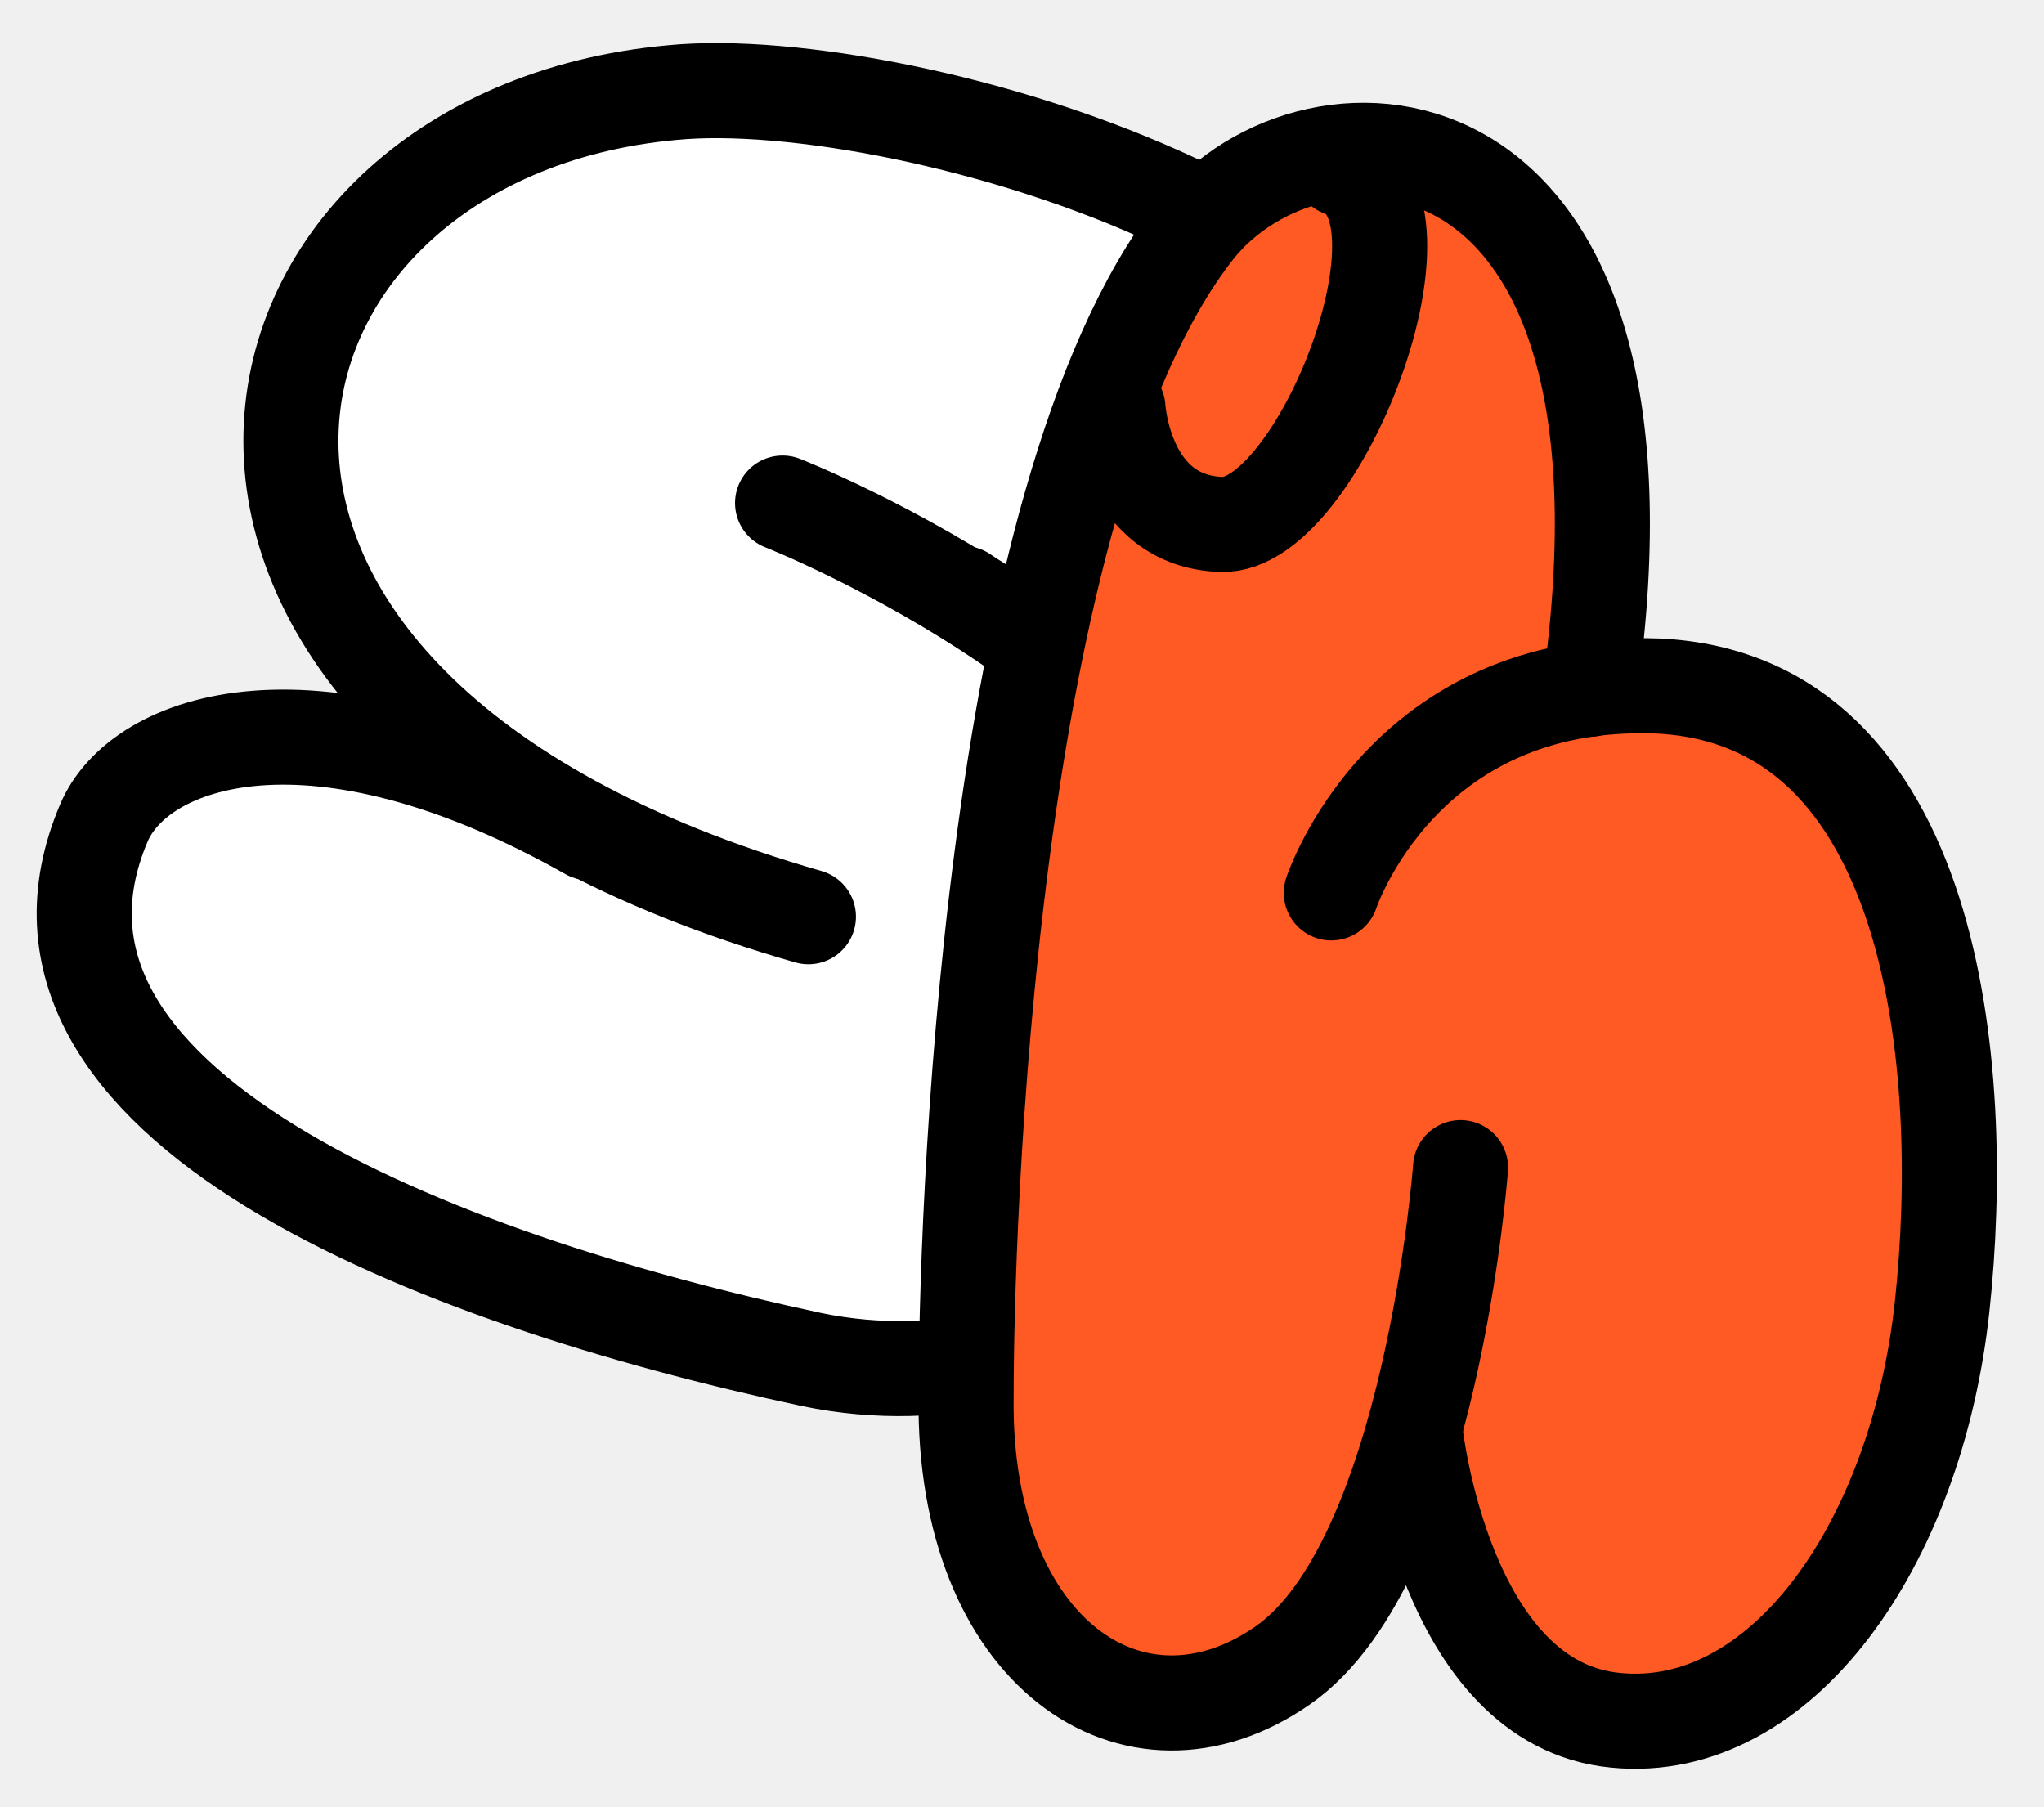
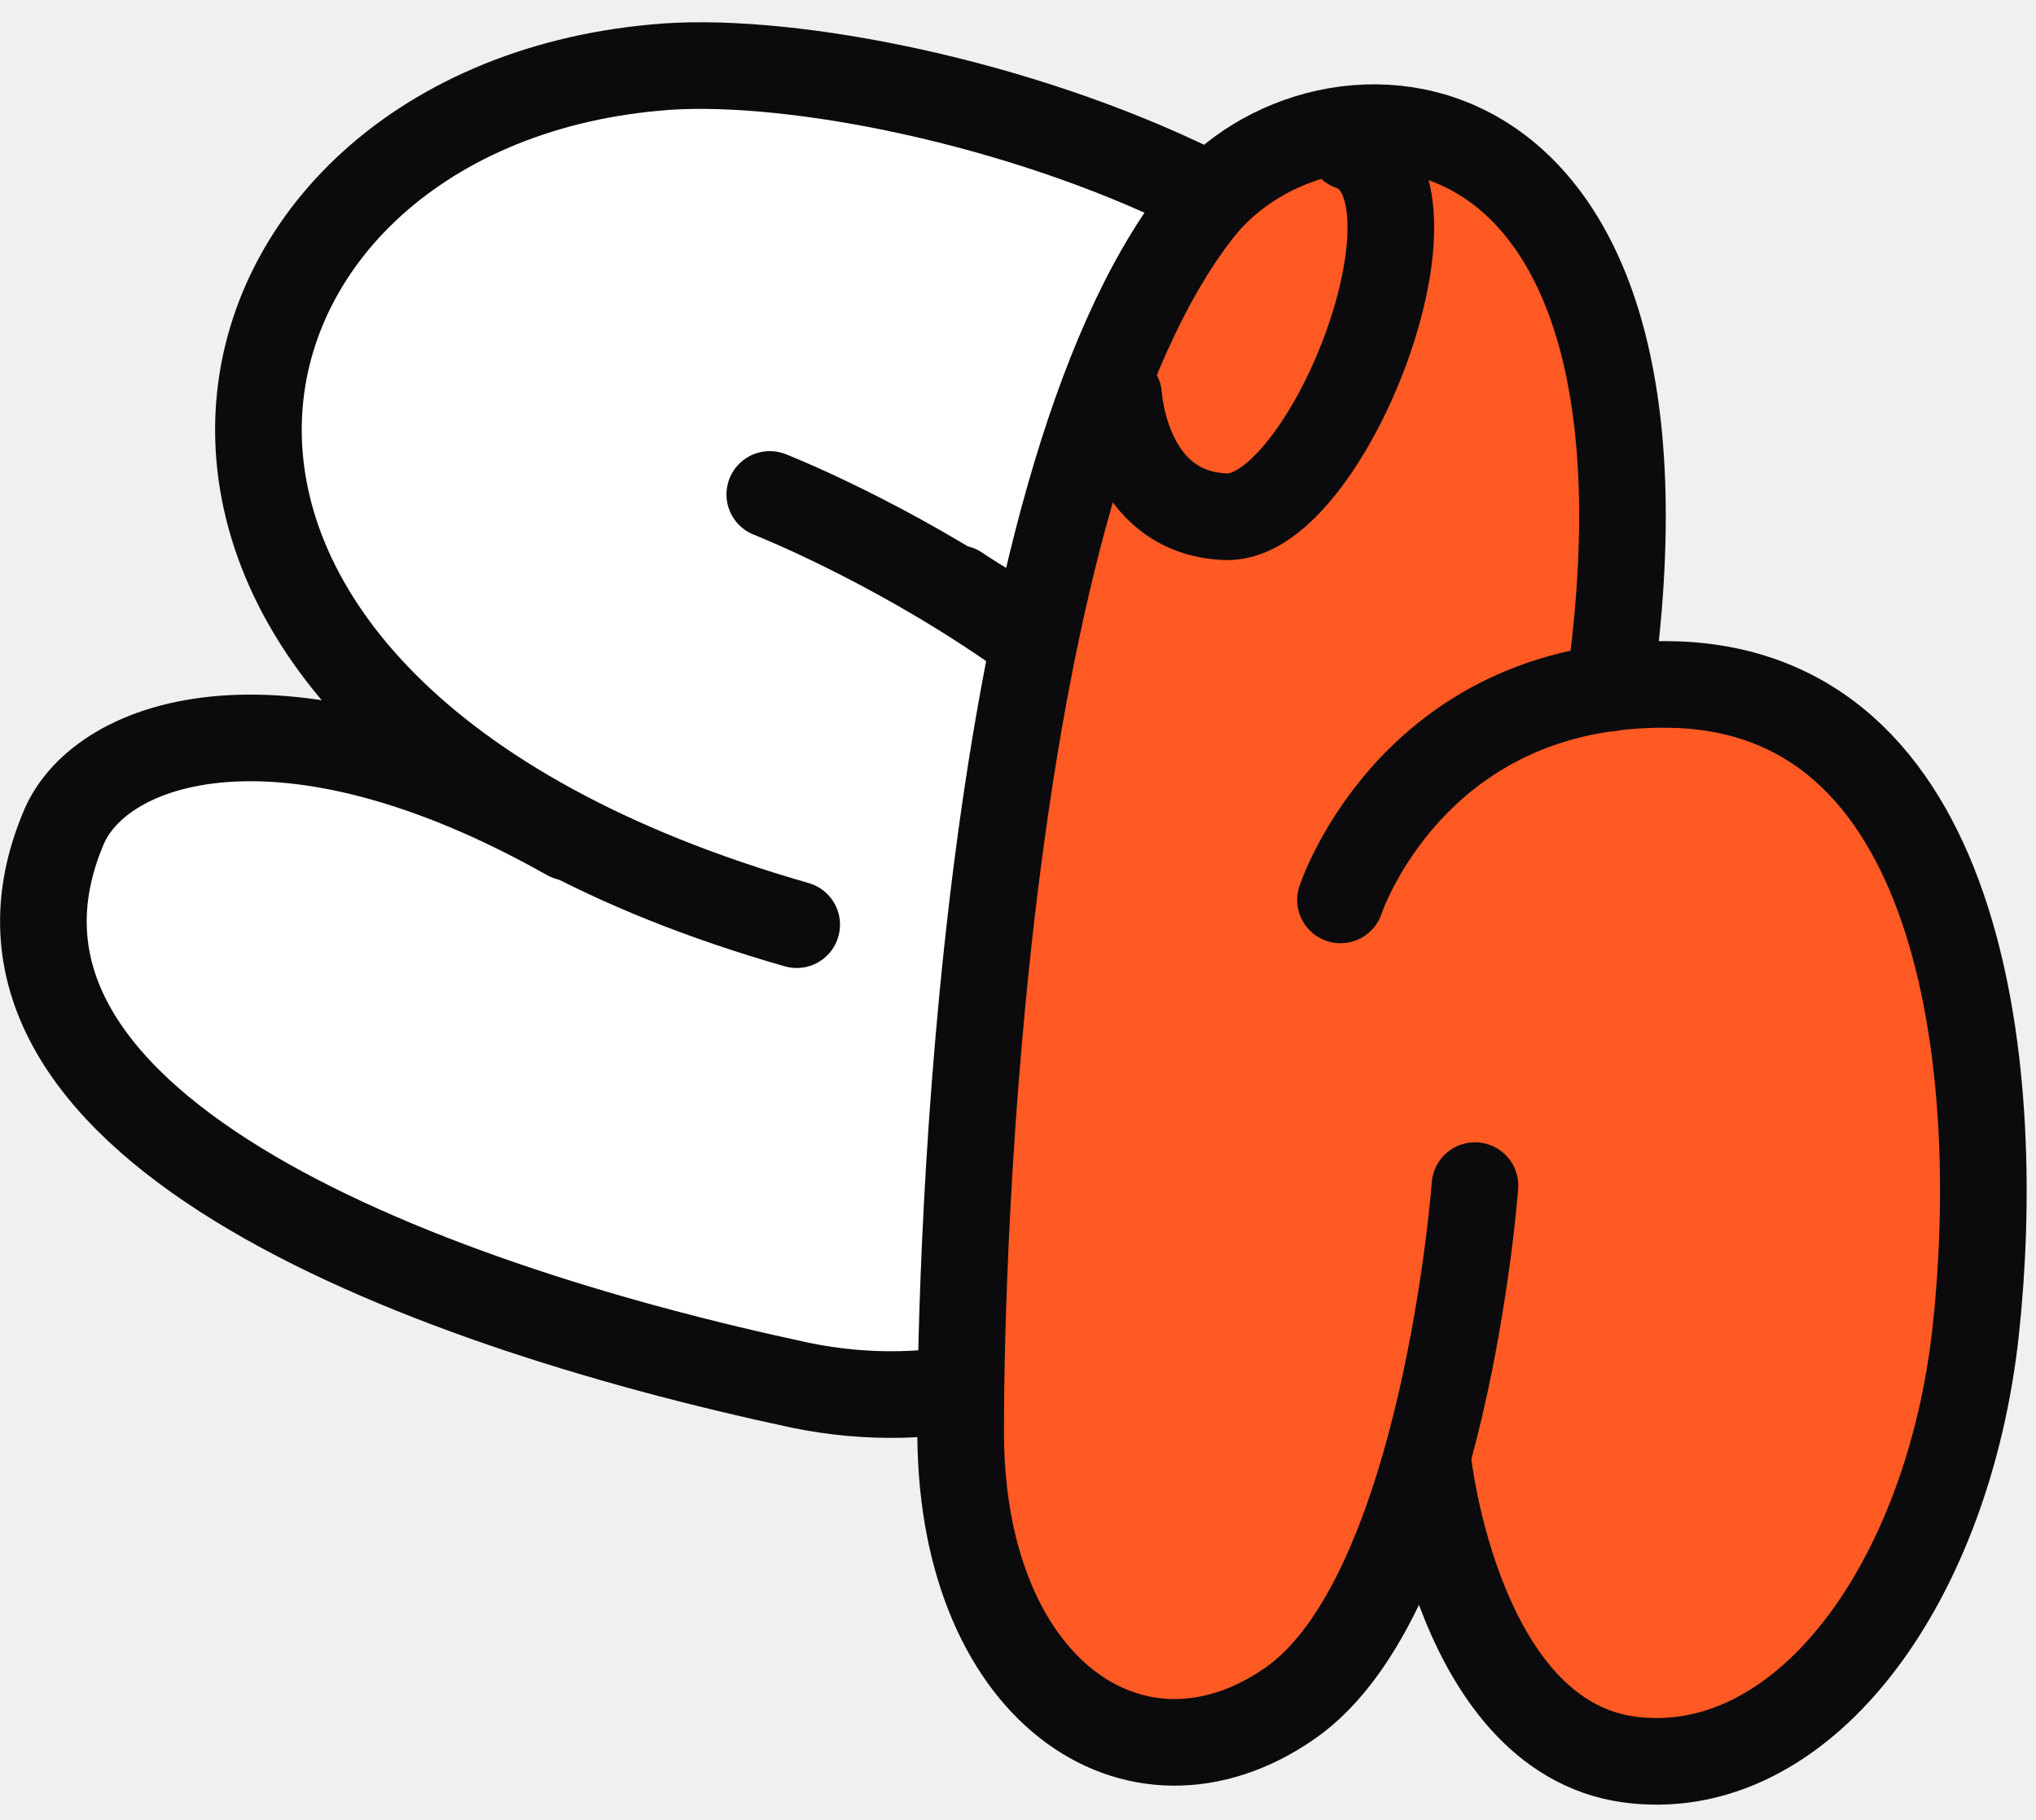
- <svg xmlns="http://www.w3.org/2000/svg" width="43" height="38" viewBox="0 0 43 38" fill="none">
-   <path d="M14.151 1.947C5.449 2.695 2.321 12.213 12.383 17.448L12.316 17.516C6.605 14.253 2.933 15.477 2.117 17.312C-0.33 23.227 9.12 26.899 17.075 28.53C22.65 29.686 27.749 25.471 26.933 20.44C26.321 16.904 22.99 14.185 20.202 12.485V12.417C24.622 15.341 29.789 14.865 30.468 11.941C32.1 5.142 19.046 1.471 14.151 1.947Z" fill="white" />
-   <path d="M17.007 19.284C1.573 14.865 4.361 2.831 14.151 1.947C19.046 1.471 32.1 5.21 30.537 12.009C29.857 14.933 24.622 15.409 20.27 12.485" stroke="black" stroke-width="2" stroke-miterlimit="10" stroke-linecap="round" stroke-linejoin="round" />
-   <path d="M16.463 10.582C16.463 10.582 25.845 14.253 26.933 20.508C27.749 25.471 22.65 29.754 17.075 28.599C9.12 26.899 -0.33 23.227 2.185 17.312C2.933 15.545 6.605 14.253 12.384 17.516" stroke="black" stroke-width="2" stroke-miterlimit="10" stroke-linecap="round" stroke-linejoin="round" />
-   <path d="M33.446 14.5C35.213 1.99 27.599 1.718 25.151 4.846C20.732 10.489 20.324 26.126 20.324 29.389C20.324 34.761 23.859 37.208 26.987 35.032C30.114 32.857 30.726 24.562 30.726 24.562L29.706 30.137C29.706 30.137 30.318 35.848 33.922 36.188C37.389 36.528 40.245 32.517 40.788 27.486C41.332 22.455 40.653 14.636 34.806 14.432C29.434 14.228 27.939 18.783 27.939 18.783" fill="#FF5924" />
-   <path d="M23.519 8.584C23.519 8.584 23.655 10.964 25.695 11.032C27.735 11.1 30.386 4.301 28.21 3.553" stroke="black" stroke-width="2" stroke-miterlimit="10" stroke-linecap="round" stroke-linejoin="round" />
-   <path d="M28.007 18.783C28.007 18.783 29.503 14.227 34.874 14.431C40.721 14.703 41.401 22.454 40.857 27.485C40.313 32.516 37.457 36.528 33.99 36.188C30.386 35.848 29.774 30.137 29.774 30.137" stroke="black" stroke-width="2" stroke-miterlimit="10" stroke-linecap="round" stroke-linejoin="round" />
-   <path d="M30.726 24.562C30.726 24.562 30.114 32.856 26.987 35.032C23.859 37.208 20.256 34.76 20.324 29.389C20.324 26.058 20.732 10.488 25.151 4.845C27.599 1.718 35.213 1.922 33.446 14.499" stroke="black" stroke-width="2" stroke-miterlimit="10" stroke-linecap="round" stroke-linejoin="round" />
+ <svg xmlns="http://www.w3.org/2000/svg" width="47" height="42" viewBox="0 0 47 42" fill="none">
+   <path d="M15.131 1.56C5.199 2.414 1.629 13.278 13.114 19.253L13.036 19.33C6.518 15.605 2.328 17.002 1.397 19.097C-1.397 25.849 9.389 30.039 18.468 31.901C24.831 33.22 30.651 28.409 29.72 22.667C29.021 18.632 25.219 15.528 22.038 13.588V13.51C27.081 16.847 32.979 16.304 33.755 12.967C35.617 5.207 20.718 1.017 15.131 1.56Z" fill="white" />
+   <path d="M18.391 21.348C0.776 16.304 3.958 2.569 15.132 1.56C20.719 1.017 35.617 5.285 33.833 13.045C33.057 16.382 27.082 16.925 22.115 13.588" stroke="#0B0B0D" stroke-width="2" stroke-miterlimit="10" stroke-linecap="round" stroke-linejoin="round" />
+   <path d="M17.77 11.415C17.77 11.415 28.478 15.606 29.72 22.745C30.651 28.409 24.831 33.298 18.468 31.979C9.389 30.039 -1.397 25.849 1.474 19.098C2.328 17.08 6.518 15.606 13.114 19.33" stroke="#0B0B0D" stroke-width="2" stroke-miterlimit="10" stroke-linecap="round" stroke-linejoin="round" />
+   <path d="M37.153 15.888C39.17 1.61 30.48 1.3 27.686 4.869C22.642 11.31 22.177 29.158 22.177 32.882C22.177 39.013 26.212 41.806 29.781 39.323C33.351 36.84 34.049 27.373 34.049 27.373L32.885 33.736C32.885 33.736 33.583 40.254 37.696 40.642C41.654 41.03 44.913 36.452 45.533 30.71C46.154 24.967 45.378 16.044 38.705 15.811C32.575 15.578 30.867 20.777 30.867 20.777" fill="#FF5924" />
+   <path d="M25.824 9.136C25.824 9.136 25.979 11.852 28.307 11.93C30.635 12.007 33.661 4.247 31.178 3.394" stroke="#0B0B0D" stroke-width="2" stroke-miterlimit="10" stroke-linecap="round" stroke-linejoin="round" />
+   <path d="M30.945 20.776C30.945 20.776 32.653 15.577 38.783 15.809C45.456 16.12 46.232 24.966 45.611 30.708C44.991 36.45 41.732 41.029 37.774 40.641C33.661 40.253 32.963 33.734 32.963 33.734" stroke="#0B0B0D" stroke-width="2" stroke-miterlimit="10" stroke-linecap="round" stroke-linejoin="round" />
+   <path d="M34.049 27.372C34.049 27.372 33.351 36.839 29.781 39.322C26.212 41.805 22.099 39.011 22.177 32.881C22.177 29.079 22.642 11.309 27.686 4.868C30.48 1.299 39.171 1.531 37.153 15.887" stroke="#0B0B0D" stroke-width="2" stroke-miterlimit="10" stroke-linecap="round" stroke-linejoin="round" />
</svg>
